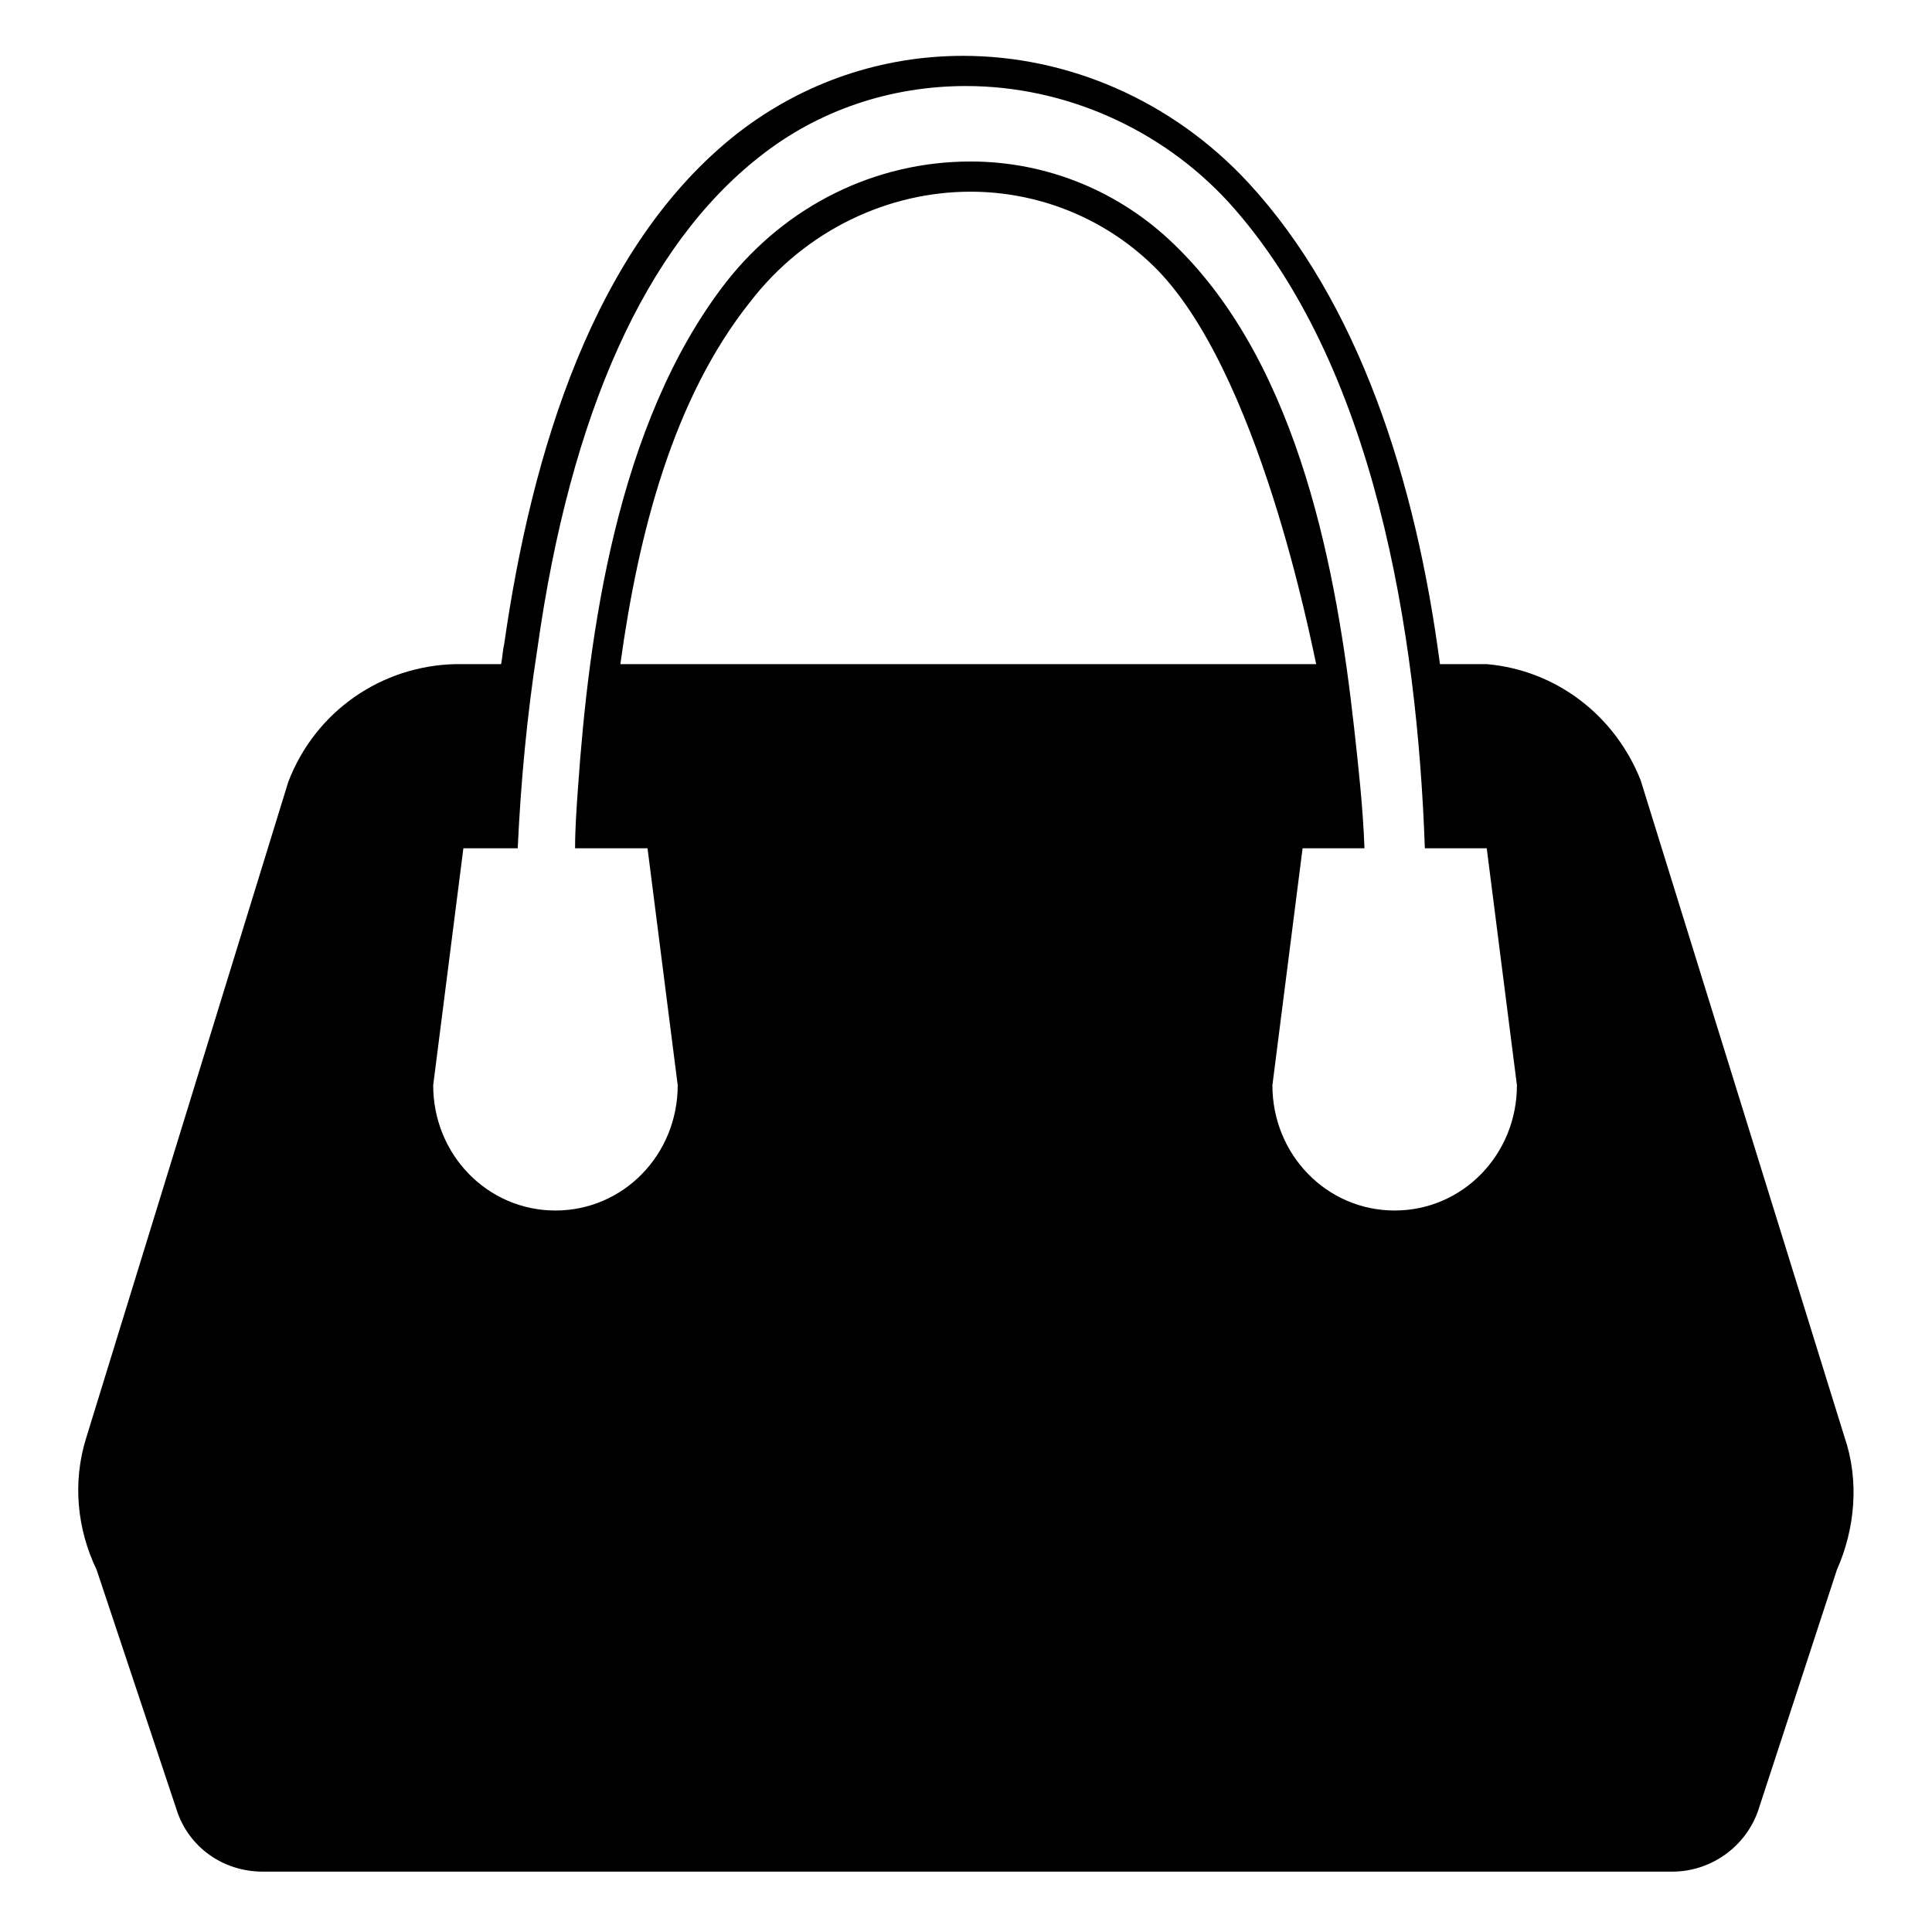
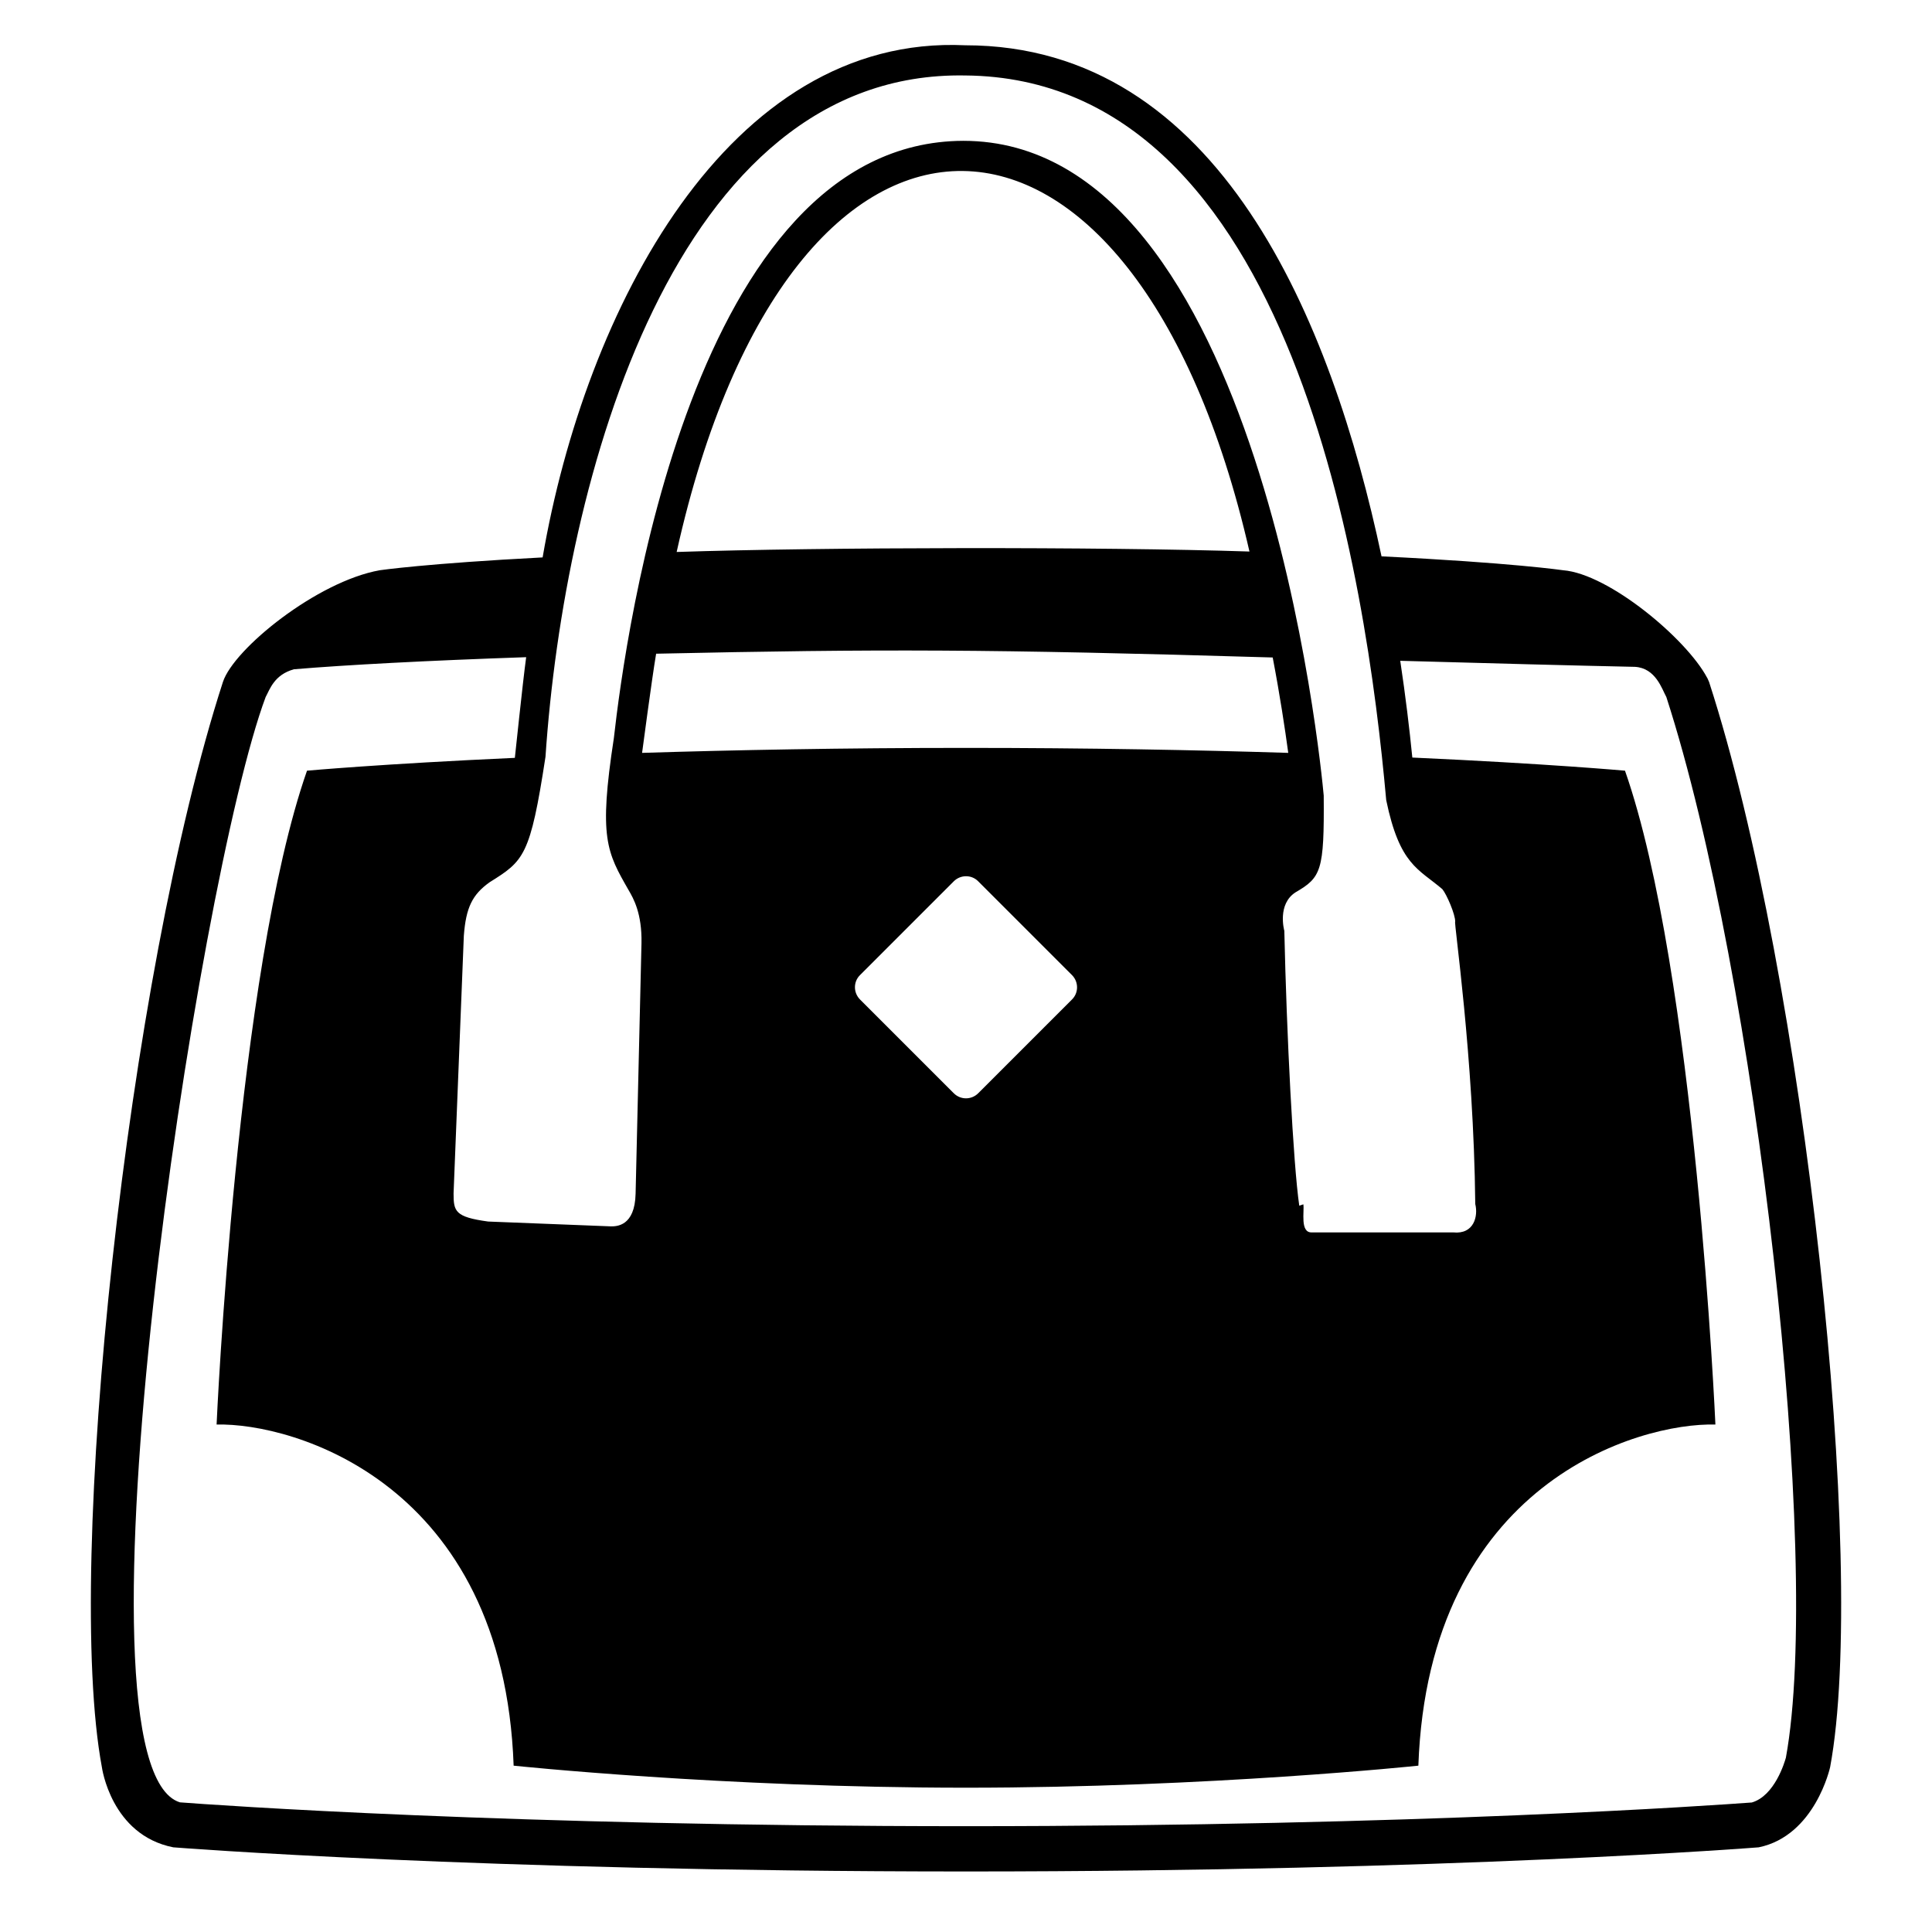
<svg xmlns="http://www.w3.org/2000/svg" viewBox="0 0 128 128">
-   <path d="M122.2,95.2l-13.5-43.5c-1.7-4.3-5.6-7.3-10.2-7.7h-0.1c-0.2,0-0.4,0-0.6,0h-0.3h-2.1 C93.8,31.8,90,20,82.7,12.1c-5.1-5.5-12-8.4-18.9-8.4c-5.3,0-10.5,1.7-14.9,5.1c-9.6,7.5-13.7,21.3-15.5,33.9 c-0.1,0.4-0.1,0.8-0.2,1.3h-2.9h-0.1c-4.9,0.1-9.3,3.1-11.1,7.8L5.7,95.3c-0.9,2.9-0.6,6,0.7,8.7l5.3,15.9c0.8,2.5,3.1,4.1,5.7,4.1 h4.9h84.6h3.9c2.6,0,4.9-1.7,5.7-4.1l5.2-15.9C122.9,101.3,123.2,98.1,122.2,95.2z M92.4,80.2c-4.5,0-8.1-3.7-8.1-8.3l2-15.7h4.1 c-0.1-2.7-0.4-5.4-0.7-8.1c-1.1-9.8-3.5-23.8-11.9-31.9c-3.6-3.5-8.4-5.5-13.5-5.5c-6.3,0-12.2,2.9-16.2,8 c-7.3,9.4-9.1,23.5-9.8,33.4c-0.1,1.4-0.2,2.8-0.2,4.1h4.8l2,15.7c0,4.6-3.6,8.3-8.1,8.3s-8.1-3.7-8.1-8.3l2-15.7h3.6 c0.2-4.3,0.6-8.7,1.3-13.2c2.2-15.7,7.2-26.7,14.7-32.6C54.2,7.3,59,5.7,64,5.7c6.5,0,12.9,2.8,17.4,7.7c9.7,10.7,12.5,28.6,13,42.8 h4.1l2,15.7C100.5,76.5,96.9,80.2,92.4,80.2z M41.1,44c1.2-8.7,3.5-17.6,8.6-24c3.7-4.8,9.2-7.3,14.6-7.3c4.3,0,8.7,1.6,12.1,4.9 c7,6.8,10.5,25.1,10.8,26.4H41.1z" />
+   <path d="M113.23,45.18c-0.03-0.08-0.07-0.17-0.11-0.25l-0.01-0.01c0-0.01,0-0.01-0.01-0.02c-1.37-2.58-6.51-6.88-9.54-7.12 c0,0-3.41-0.5-12.03-0.92C88.23,21.29,80.79,3,63.95,3c-15.73-0.74-25.18,17.55-28,33.93c-7.71,0.4-10.79,0.85-10.79,0.85 c-4.15,0.74-9.67,5.2-10.39,7.4c-6.34,19.57-10.51,58.56-8.02,71.9c0,0,0.6,4.49,4.73,5.31c0,0,20.17,1.6,52.52,1.6 s52.52-1.6,52.52-1.6c3.74-0.77,4.73-5.31,4.73-5.31C123.74,103.75,119.58,64.75,113.23,45.18z M36.14,50.14 C37.38,31.75,44.66,4.65,63.95,5c21.78,0.18,26.59,33.51,27.89,48.01c0.89,4.3,2.13,4.54,3.72,5.9c0.29,0.35,0.86,1.68,0.85,2.15 c-0.11-0.04,1.23,8.88,1.33,18.71c0.2,0.8-0.08,2.02-1.46,1.88c0,0-9.37,0-9.37,0c-0.8,0.03-0.48-1.41-0.56-1.86l-0.27,0.09 c-0.4-2.72-0.84-11.39-0.99-18.21c-0.02-0.07-0.47-1.77,0.74-2.55c1.7-0.99,1.91-1.41,1.87-6.41c-0.16-1.77-4.12-43.38-23.88-43.38 c-18,0.05-22.4,32.9-23.15,39.57c-1.02,6.63-0.46,7.56,0.98,10.08c0.31,0.53,0.89,1.53,0.85,3.51c0,0-0.39,16.6-0.39,16.6 c-0.05,2.16-1.27,2.16-1.63,2.16l-8.14-0.32c-2.19-0.3-2.29-0.67-2.29-1.86L30.73,62c0.14-1.87,0.56-2.73,1.71-3.55 C34.71,57.03,35.13,56.74,36.14,50.14z M63.99,49.55c-8.15,0-15.35,0.14-21.45,0.33c0.01-0.06,0.63-4.79,0.93-6.57 c14.81-0.32,21.99-0.31,40.85,0.25c0.48,2.51,0.81,4.7,1.03,6.32C79.27,49.69,72.1,49.55,63.99,49.55z M71.02,66.22l-6.21,6.21 c-0.45,0.45-1.17,0.45-1.62,0l-6.21-6.21c-0.45-0.45-0.45-1.18,0-1.62l6.21-6.21c0.45-0.45,1.18-0.45,1.62,0l6.21,6.21 C71.47,65.05,71.47,65.78,71.02,66.22z M44.83,36.57C52.4,2.54,75.18,3.3,82.78,36.54C73.03,36.22,54.34,36.25,44.83,36.57z M118.32,116.45c-0.08,0.29-0.74,2.53-2.26,2.97c-2.31,0.17-22.03,1.57-52.06,1.57c-30.13,0-49.88-1.41-52.08-1.58 c-7.76-2.4,1.16-61.15,5.68-73.23c0.27-0.49,0.56-1.48,1.88-1.84c3.48-0.29,8.72-0.57,15.38-0.8c-0.25,1.85-0.73,6.55-0.75,6.67 c-8.83,0.4-13.77,0.85-13.77,0.85c-4.67,13.34-5.99,43.32-5.99,43.32c5.06-0.13,19.01,3.86,19.68,22.6c0,0,13.86,1.46,29.96,1.46 c16.1,0,29.98-1.46,29.98-1.46c0.67-18.75,14.61-22.74,19.68-22.6c0-0.01-1.32-29.98-5.99-43.32c0,0-5.06-0.46-14.09-0.87 c-0.19-1.92-0.45-4.08-0.8-6.41c6.06,0.17,11.74,0.32,15.55,0.4c1.38,0.08,1.79,1.48,2.08,2 C116.38,64.67,120.73,103.29,118.32,116.45z" />
</svg>
